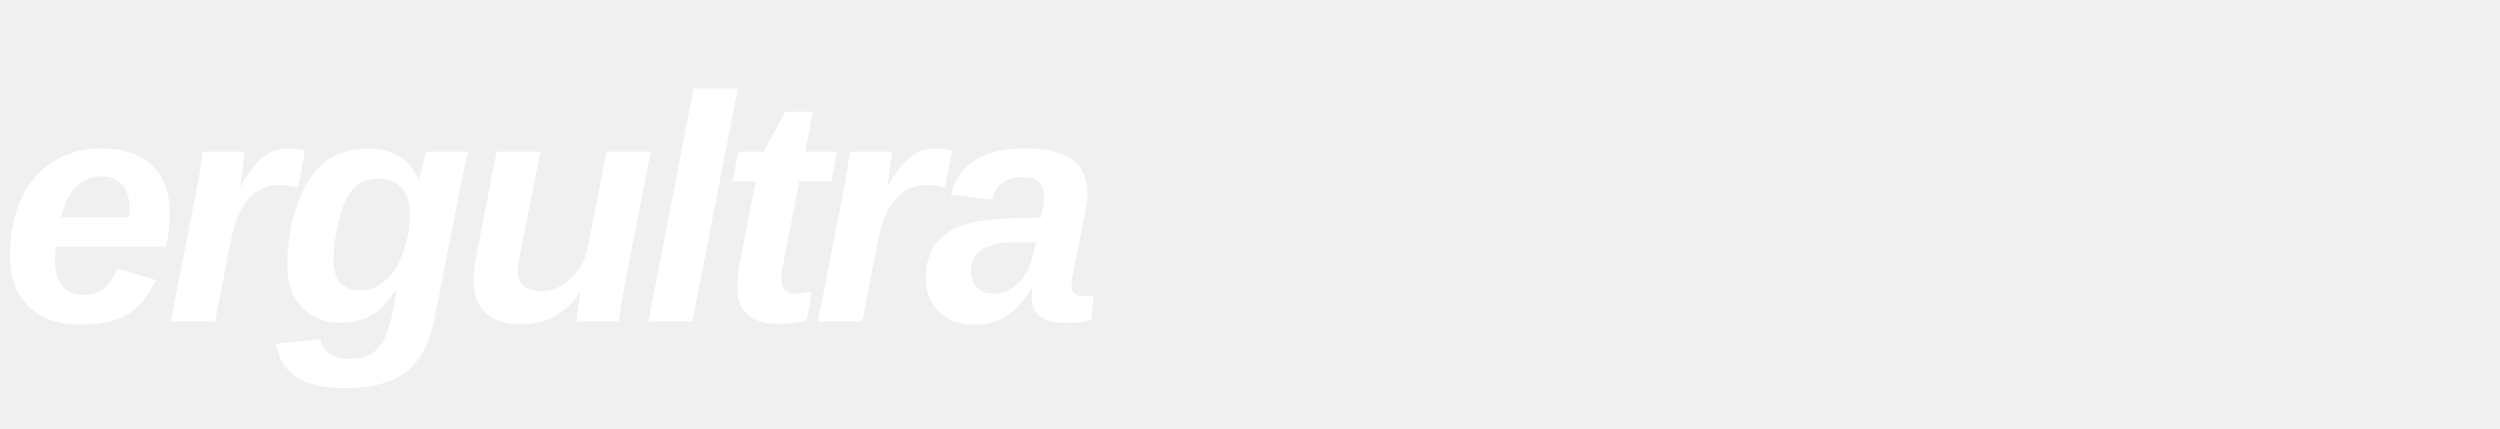
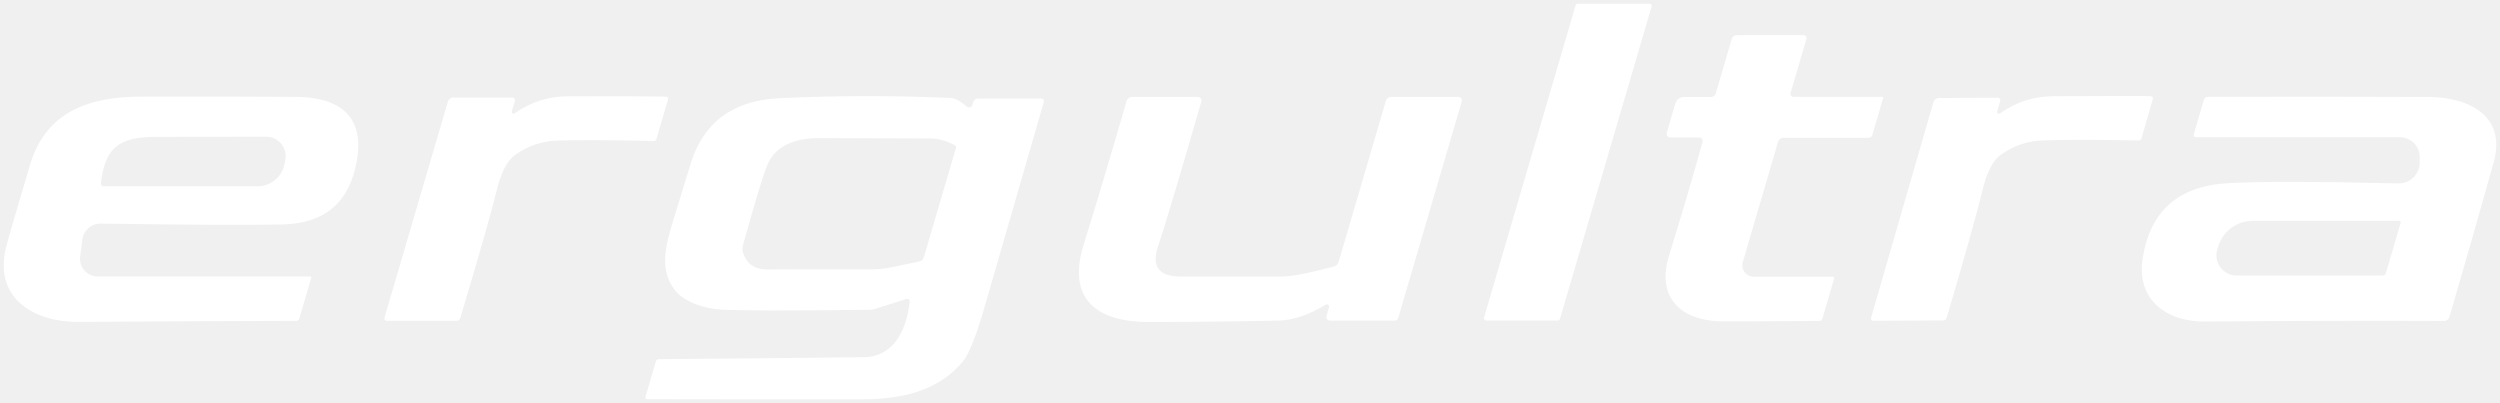
- <svg xmlns="http://www.w3.org/2000/svg" viewBox="0 0 280 48" fill="none" role="img" aria-label="ergultra">
-   <text x="0" y="36" fill="#FFFFFF" font-family="Arial Black, Helvetica Neue, Arial, sans-serif" font-size="36" font-style="italic" font-weight="900" letter-spacing="-1.5">ergultra</text>
+ <svg xmlns="http://www.w3.org/2000/svg" width="357.1" height="57.5" viewBox="58.1 64.1 357.1 57.5" role="img" aria-label="ErgUltra Wortmarke weiß">
+   <path fill="#FFFFFF" d="   M 283.48 64.63   L 293.69 64.63   A 0.33 0.33 0.0 0 1 294.01 65.05   L 280.93 109.64   A 0.33 0.33 0.0 0 1 280.61 109.88   L 270.40 109.88   A 0.33 0.33 0.0 0 1 270.08 109.46   L 283.16 64.87   A 0.33 0.33 0.0 0 1 283.48 64.63   Z" />
+   <path fill="#FFFFFF" d="   M 326.97 77.94   A 0.12 0.11 8.5 0 1 327.09 78.09   L 325.54 83.39   A 0.56 0.55 8.5 0 1 325.01 83.78   L 312.84 83.78   A 0.80 0.79 -81.6 0 0 312.08 84.35   L 307.04 101.54   A 1.63 1.63 0.0 0 0 308.60 103.63   L 319.89 103.63   A 0.21 0.21 0.0 0 1 320.09 103.89   L 318.40 109.65   A 0.41 0.41 0.0 0 1 318.01 109.94   Q 304.78 110.03 303.76 110.00   C 298.15 109.82 294.65 106.55 296.52 100.56   Q 299.02 92.53 301.29 84.38   A 0.51 0.51 0.0 0 0 300.80 83.74   L 296.68 83.74   A 0.52 0.52 0.0 0 1 296.18 83.07   L 297.41 78.86   A 1.26 1.26 0.0 0 1 298.62 77.96   L 302.46 77.96   A 0.76 0.76 0.0 0 0 303.19 77.41   L 305.47 69.64   A 0.73 0.72 7.9 0 1 306.17 69.12   L 315.72 69.12   A 0.43 0.43 0.0 0 1 316.13 69.67   L 313.86 77.39   A 0.43 0.43 0.0 0 0 314.27 77.94   L 326.97 77.94   Z" />
+   <path fill="#FFFFFF" d="   M 131.61 80.29   Q 135.04 77.85 139.30 77.85   Q 152.09 77.85 153.27 77.91   A 0.29 0.28 9.7 0 1 153.53 78.27   L 151.86 83.97   A 0.37 0.36 -80.7 0 1 151.50 84.24   Q 141.95 84.02 137.53 84.19   Q 134.44 84.30 131.71 86.20   Q 129.97 87.40 128.99 91.51   Q 127.97 95.75 123.84 109.56   A 0.51 0.51 0.0 0 1 123.35 109.92   L 113.32 109.92   A 0.32 0.32 0.0 0 1 113.01 109.51   L 122.07 78.63   A 0.82 0.81 -81.9 0 1 122.85 78.04   L 131.31 78.04   A 0.36 0.36 0.0 0 1 131.65 78.50   L 131.21 80.00   A 0.26 0.26 0.0 0 0 131.61 80.29   Z" />
+   <path fill="#FFFFFF" d="   M 343.38 80.02   A 0.26 0.26 0.0 0 0 343.78 80.30   Q 347.19 77.86 351.44 77.84   Q 364.19 77.78 365.36 77.84   A 0.28 0.28 0.0 0 1 365.62 78.20   L 363.98 83.89   A 0.37 0.36 -81.0 0 1 363.63 84.16   Q 354.10 83.98 349.70 84.17   Q 346.62 84.29 343.91 86.19   Q 342.18 87.40 341.22 91.50   Q 340.22 95.73 336.16 109.51   A 0.51 0.51 0.0 0 1 335.67 109.87   L 325.67 109.92   A 0.32 0.32 0.0 0 1 325.36 109.51   L 334.27 78.69   A 0.81 0.81 0.0 0 1 335.04 78.10   L 343.47 78.06   A 0.36 0.35 -82.2 0 1 343.81 78.52   L 343.38 80.02   Z" />
+   <path fill="#FFFFFF" d="   M 102.42 103.59   A 0.14 0.14 0.0 0 1 102.56 103.77   L 100.85 109.61   A 0.45 0.44 7.0 0 1 100.43 109.93   Q 88.50 109.95 69.26 110.08   C 63.20 110.12 57.36 106.92 58.87 99.83   Q 59.16 98.44 62.39 87.64   C 64.66 80.02 70.82 77.92 78.25 77.90   Q 93.42 77.87 100.50 77.94   C 106.32 78.01 110.22 80.46 109.07 87.05   Q 107.54 95.93 98.51 96.16   Q 92.33 96.32 72.48 96.04   A 2.61 2.60 3.9 0 0 69.86 98.32   L 69.55 100.76   A 2.52 2.51 3.6 0 0 72.05 103.59   L 102.42 103.59   Z   M 72.91 90.71   L 94.90 90.71   A 3.91 3.91 0.0 0 0 98.72 87.62   L 98.83 87.08   A 2.79 2.79 0.0 0 0 96.10 83.63   Q 91.47 83.65 80.39 83.65   C 75.04 83.65 73.11 85.22 72.51 90.26   A 0.41 0.40 -86.8 0 0 72.91 90.71   Z" />
+   <path fill="#FFFFFF" d="   M 187.60 106.80   L 182.97 108.26   A 1.95 1.83 34.3 0 1 182.39 108.35   Q 165.29 108.56 161.02 108.32   C 158.99 108.21 155.81 107.34 154.41 105.43   C 152.11 102.31 153.32 98.70 154.50 94.81   Q 155.69 90.93 156.76 87.47   Q 159.49 78.60 169.41 78.13   Q 181.94 77.54 193.91 78.10   Q 194.86 78.15 196.19 79.32   A 0.51 0.51 0.0 0 0 197.01 79.08   L 197.12 78.68   A 0.70 0.70 0.0 0 1 197.79 78.18   L 206.86 78.18   A 0.37 0.36 -82.6 0 1 207.21 78.64   Q 205.95 83.07 198.72 108.00   Q 196.94 114.15 195.66 115.71   C 192.12 119.99 186.83 121.13 181.25 121.14   Q 165.76 121.16 150.51 121.12   A 0.23 0.23 0.0 0 1 150.29 120.83   L 151.79 115.71   A 0.44 0.43 7.9 0 1 152.21 115.40   Q 167.03 115.29 181.52 115.12   C 185.65 115.07 187.59 111.41 188.05 107.16   A 0.35 0.34 -6.2 0 0 187.60 106.80   Z   M 194.48 84.83   Q 192.68 83.91 191.14 83.88   Q 189.81 83.86 175.19 83.83   C 171.90 83.82 169.03 84.73 167.77 87.51   Q 166.95 89.33 164.22 99.13   A 1.90 1.85 44.2 0 0 164.25 100.25   Q 165.02 102.61 167.75 102.59   Q 172.65 102.56 182.60 102.57   A 13.96 13.95 39.1 0 0 185.43 102.28   L 189.43 101.44   A 0.83 0.83 0.0 0 0 190.06 100.86   L 194.65 85.22   A 0.35 0.34 21.8 0 0 194.48 84.83   Z" />
+   <path fill="#FFFFFF" d="   M 247.47 107.62   Q 243.81 109.83 240.74 109.89   Q 231.55 110.08 222.26 110.10   C 214.91 110.11 210.44 106.95 212.88 99.08   Q 215.91 89.31 219.01 78.56   A 0.83 0.83 0.0 0 1 219.81 77.95   L 229.20 77.95   A 0.52 0.52 0.0 0 1 229.70 78.61   Q 225.02 94.80 223.51 99.30   C 222.40 102.63 224.12 103.69 227.19 103.60   Q 227.51 103.59 241.19 103.60   Q 243.24 103.61 248.65 102.16   A 0.95 0.95 0.0 0 0 249.31 101.51   L 256.06 78.50   A 0.76 0.76 0.0 0 1 256.79 77.95   L 266.42 77.95   A 0.50 0.50 0.0 0 1 266.90 78.59   L 257.81 109.56   A 0.45 0.45 0.0 0 1 257.38 109.89   L 248.04 109.89   A 0.49 0.49 0.0 0 1 247.57 109.26   L 247.94 107.98   A 0.32 0.32 0.0 0 0 247.47 107.62   Z" />
+   <path fill="#FFFFFF" d="   M 371.74 83.70   A 0.30 0.30 0.0 0 1 371.45 83.32   L 372.90 78.37   A 0.62 0.61 8.2 0 1 373.49 77.93   Q 391.49 77.89 405.00 77.95   C 410.53 77.97 416.18 80.50 414.30 87.28   Q 411.35 97.86 407.98 109.36   A 0.79 0.79 0.0 0 1 407.22 109.94   Q 388.79 109.88 373.03 110.03   C 367.69 110.08 363.27 106.99 364.14 101.13   Q 365.67 90.89 376.28 90.27   Q 383.02 89.88 400.68 90.30   A 2.99 2.98 -89.3 0 0 403.73 87.31   L 403.73 86.53   A 2.83 2.83 0.0 0 0 400.90 83.70   L 371.74 83.70   Z   M 400.82 95.64   L 379.89 95.64   A 5.18 5.17 -81.8 0 0 374.93 99.36   L 374.81 99.75   A 2.90 2.89 8.2 0 0 377.59 103.46   L 398.48 103.46   A 0.43 0.43 0.0 0 0 398.89 103.15   L 401.02 95.90   A 0.21 0.21 0.0 0 0 400.82 95.64   Z" />
</svg>
